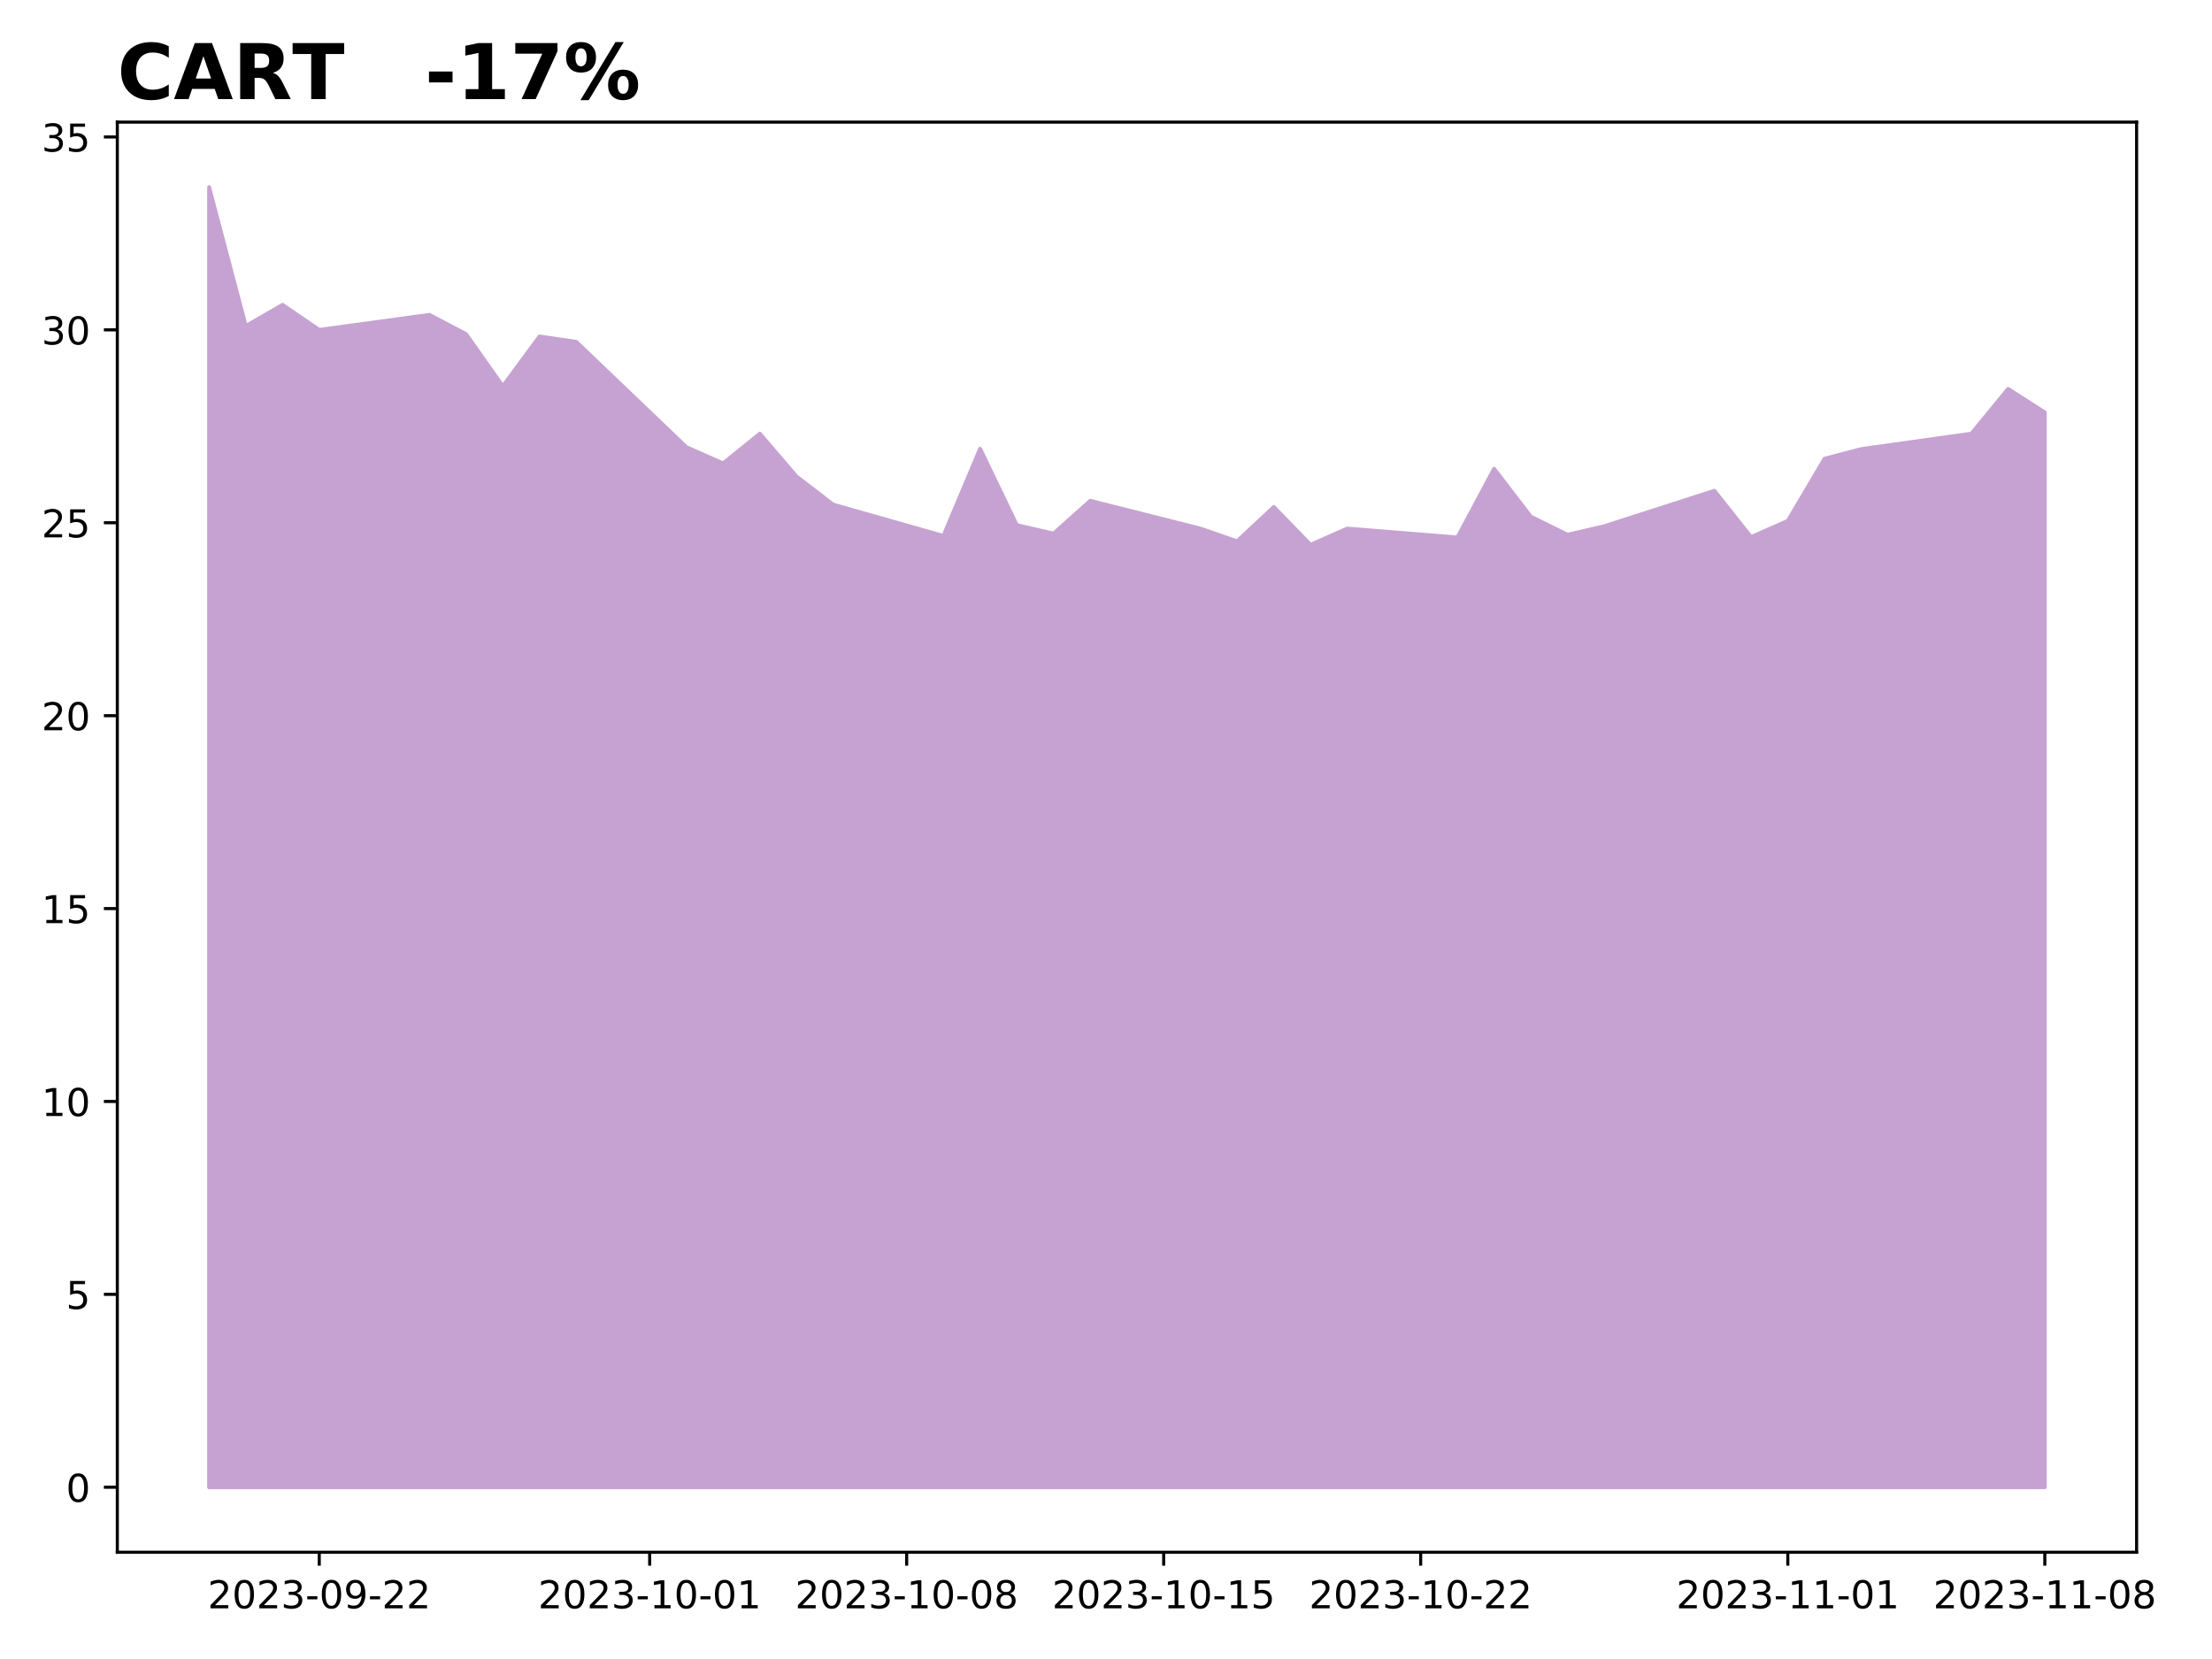
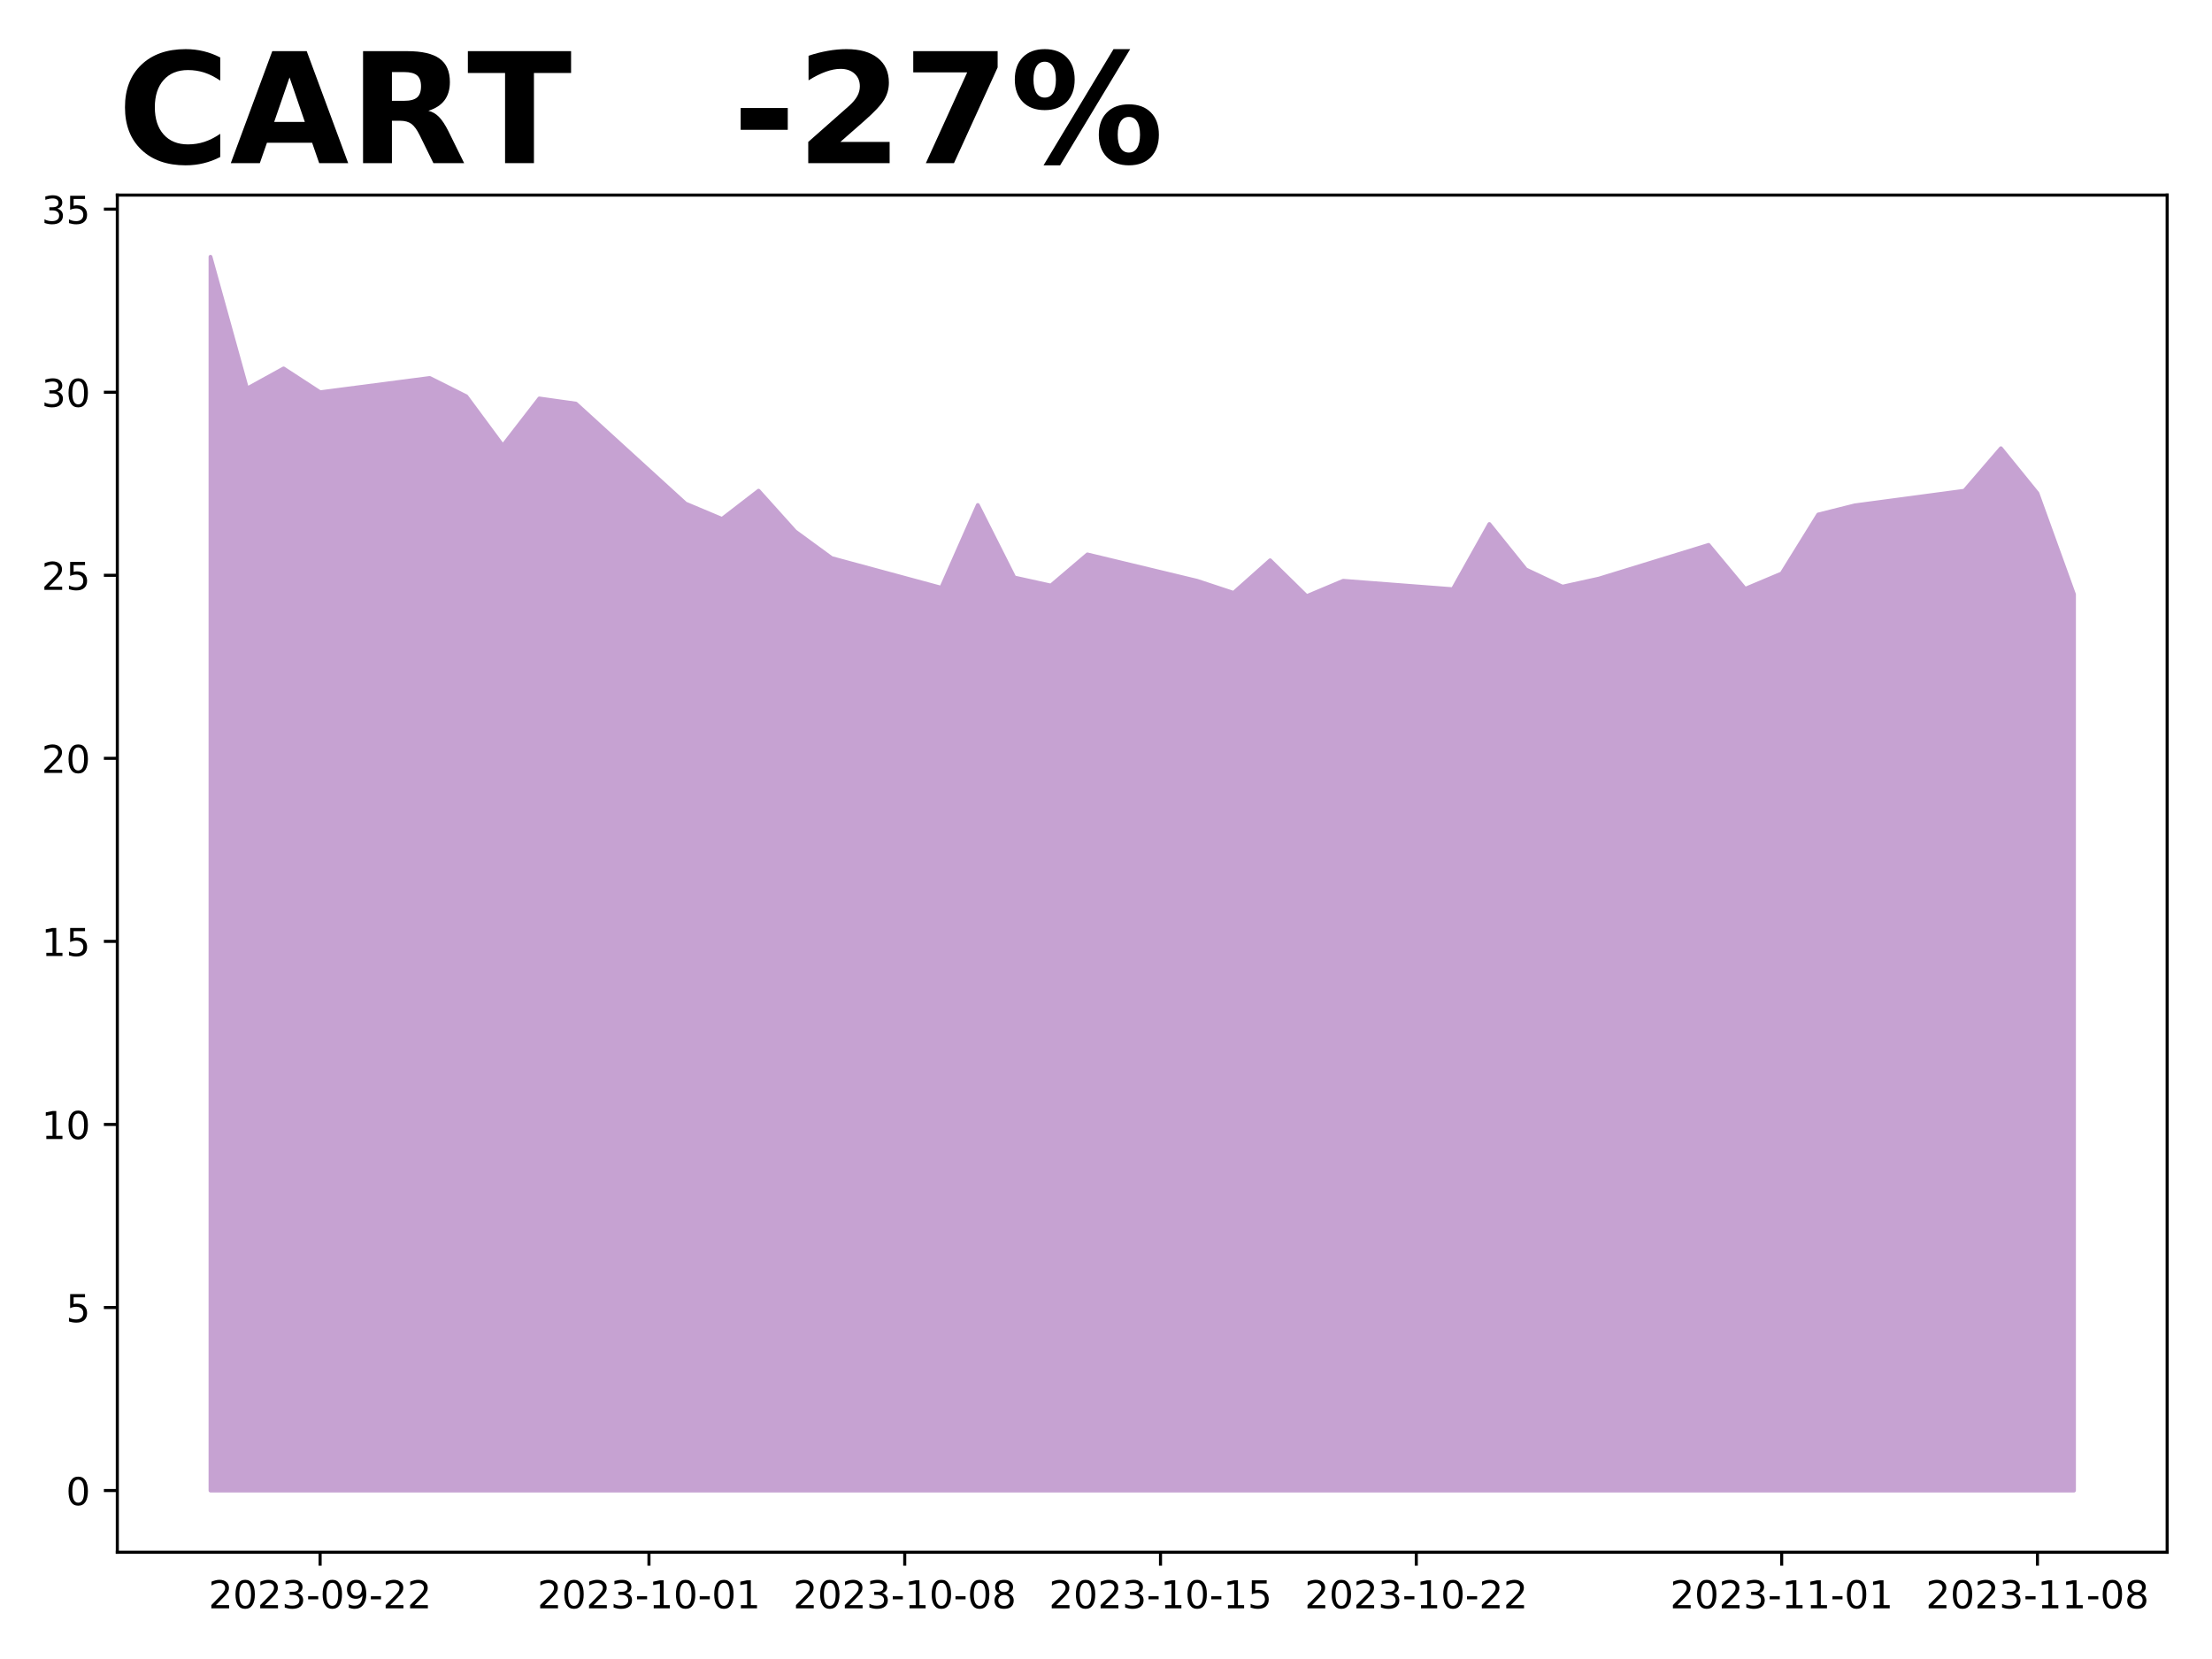
<svg xmlns="http://www.w3.org/2000/svg" xmlns:xlink="http://www.w3.org/1999/xlink" height="432pt" version="1.1" viewBox="0 0 576 432" width="576pt">
  <defs>
    <style type="text/css">
*{stroke-linecap:butt;stroke-linejoin:round;}
  </style>
  </defs>
  <g id="figure_1">
    <g id="patch_1">
      <path d="M 0 432  L 576 432  L 576 0  L 0 0  z " style="fill:#ffffff;" />
    </g>
    <g id="axes_1">
      <g id="patch_2">
-         <path d="M 30.55 404.2  L 556.366 404.2  L 556.366 31.8  L 30.55 31.8  z " style="fill:#ffffff;" />
+         <path d="M 30.55 404.2  L 564.323 404.2  L 564.323 50.8  L 30.55 50.8  z " style="fill:#ffffff;" />
      </g>
      <g id="PolyCollection_1">
        <defs>
-           <path d="M 54.451 -44.727  L 54.451 -383.273  L 64.011 -347.108  L 73.571 -352.633  L 83.132 -346.103  L 111.812 -350.021  L 121.373 -344.998  L 130.933 -331.436  L 140.493 -344.395  L 150.054 -342.989  L 178.734 -315.564  L 188.295 -311.344  L 197.855 -319.08  L 207.415 -307.929  L 216.976 -300.595  L 245.657 -292.458  L 255.217 -315.162  L 264.777 -295.271  L 274.337 -293.061  L 283.898 -301.6  L 312.579 -294.367  L 322.139 -291.052  L 331.699 -299.993  L 341.259 -290.148  L 350.82 -294.367  L 379.501 -292.056  L 389.061 -309.938  L 398.621 -297.481  L 408.181 -292.76  L 417.742 -294.97  L 446.423 -304.212  L 455.983 -292.157  L 465.543 -296.376  L 475.103 -312.55  L 484.664 -315.061  L 513.345 -319.08  L 522.905 -330.733  L 532.465 -324.605  L 532.465 -44.727  L 532.465 -44.727  L 522.905 -44.727  L 513.345 -44.727  L 484.664 -44.727  L 475.103 -44.727  L 465.543 -44.727  L 455.983 -44.727  L 446.423 -44.727  L 417.742 -44.727  L 408.181 -44.727  L 398.621 -44.727  L 389.061 -44.727  L 379.501 -44.727  L 350.82 -44.727  L 341.259 -44.727  L 331.699 -44.727  L 322.139 -44.727  L 312.579 -44.727  L 283.898 -44.727  L 274.337 -44.727  L 264.777 -44.727  L 255.217 -44.727  L 245.657 -44.727  L 216.976 -44.727  L 207.415 -44.727  L 197.855 -44.727  L 188.295 -44.727  L 178.734 -44.727  L 150.054 -44.727  L 140.493 -44.727  L 130.933 -44.727  L 121.373 -44.727  L 111.812 -44.727  L 83.132 -44.727  L 73.571 -44.727  L 64.011 -44.727  L 54.451 -44.727  z " id="m5524b349a6" style="stroke:#c6a2d2;" />
+           <path d="M 54.812 -43.864  L 54.812 -365.136  L 64.327 -330.816  L 73.842 -336.06  L 83.356 -329.863  L 111.9 -333.581  L 121.415 -328.814  L 130.93 -315.944  L 140.444 -328.242  L 149.959 -326.908  L 178.503 -300.882  L 188.018 -296.878  L 197.533 -304.218  L 207.047 -293.637  L 216.562 -286.677  L 245.106 -278.955  L 254.621 -300.5  L 264.135 -281.625  L 273.65 -279.527  L 283.165 -287.631  L 311.709 -280.767  L 321.223 -277.621  L 330.738 -286.105  L 340.253 -276.763  L 349.767 -280.767  L 378.311 -278.574  L 387.826 -295.543  L 397.341 -283.722  L 406.855 -279.241  L 416.37 -281.339  L 444.914 -290.109  L 454.429 -278.669  L 463.943 -282.673  L 473.458 -298.022  L 482.973 -300.405  L 511.517 -304.218  L 521.031 -315.277  L 530.546 -303.551  L 540.061 -277.239  L 540.061 -43.864  L 540.061 -43.864  L 530.546 -43.864  L 521.031 -43.864  L 511.517 -43.864  L 482.973 -43.864  L 473.458 -43.864  L 463.943 -43.864  L 454.429 -43.864  L 444.914 -43.864  L 416.37 -43.864  L 406.855 -43.864  L 397.341 -43.864  L 387.826 -43.864  L 378.311 -43.864  L 349.767 -43.864  L 340.253 -43.864  L 330.738 -43.864  L 321.223 -43.864  L 311.709 -43.864  L 283.165 -43.864  L 273.65 -43.864  L 264.135 -43.864  L 254.621 -43.864  L 245.106 -43.864  L 216.562 -43.864  L 207.047 -43.864  L 197.533 -43.864  L 188.018 -43.864  L 178.503 -43.864  L 149.959 -43.864  L 140.444 -43.864  L 130.93 -43.864  L 121.415 -43.864  L 111.9 -43.864  L 83.356 -43.864  L 73.842 -43.864  L 64.327 -43.864  L 54.812 -43.864  z " id="m9c2121c7df" style="stroke:#c6a2d2;" />
        </defs>
-         <g clip-path="url(#p67fa141632)">
-           <use style="fill:#c6a2d2;stroke:#c6a2d2;" x="0" xlink:href="#m5524b349a6" y="432" />
+         <g clip-path="url(#p52be8f023d)">
+           <use style="fill:#c6a2d2;stroke:#c6a2d2;" x="0" xlink:href="#m9c2121c7df" y="432" />
        </g>
      </g>
      <g id="matplotlib.axis_1">
        <g id="xtick_1">
          <g id="line2d_1">
            <defs>
-               <path d="M 0 0  L 0 3.5  " id="m31fae1cfc1" style="stroke:#000000;stroke-width:0.8;" />
-             </defs>
-             <g>
-               <use style="stroke:#000000;stroke-width:0.8;" x="83.132" xlink:href="#m31fae1cfc1" y="404.2" />
+               <path d="M 0 0  L 0 3.5  " id="m1e1d81c0f9" style="stroke:#000000;stroke-width:0.8;" />
+             </defs>
+             <g>
+               <use style="stroke:#000000;stroke-width:0.8;" x="83.356" xlink:href="#m1e1d81c0f9" y="404.2" />
            </g>
          </g>
          <g id="text_1">
            <defs>
              <path d="M 19.188 8.297  L 53.609 8.297  L 53.609 0  L 7.328 0  L 7.328 8.297  Q 12.938 14.109 22.625 23.891  Q 32.328 33.688 34.812 36.531  Q 39.547 41.844 41.422 45.531  Q 43.312 49.219 43.312 52.781  Q 43.312 58.594 39.234 62.25  Q 35.156 65.922 28.609 65.922  Q 23.969 65.922 18.812 64.312  Q 13.672 62.703 7.812 59.422  L 7.812 69.391  Q 13.766 71.781 18.938 73  Q 24.125 74.219 28.422 74.219  Q 39.75 74.219 46.484 68.547  Q 53.219 62.891 53.219 53.422  Q 53.219 48.922 51.531 44.891  Q 49.859 40.875 45.406 35.406  Q 44.188 33.984 37.641 27.219  Q 31.109 20.453 19.188 8.297  z " id="DejaVuSans-50" />
              <path d="M 31.781 66.406  Q 24.172 66.406 20.328 58.906  Q 16.5 51.422 16.5 36.375  Q 16.5 21.391 20.328 13.891  Q 24.172 6.391 31.781 6.391  Q 39.453 6.391 43.281 13.891  Q 47.125 21.391 47.125 36.375  Q 47.125 51.422 43.281 58.906  Q 39.453 66.406 31.781 66.406  z M 31.781 74.219  Q 44.047 74.219 50.516 64.516  Q 56.984 54.828 56.984 36.375  Q 56.984 17.969 50.516 8.266  Q 44.047 -1.422 31.781 -1.422  Q 19.531 -1.422 13.062 8.266  Q 6.594 17.969 6.594 36.375  Q 6.594 54.828 13.062 64.516  Q 19.531 74.219 31.781 74.219  z " id="DejaVuSans-48" />
              <path d="M 40.578 39.312  Q 47.656 37.797 51.625 33  Q 55.609 28.219 55.609 21.188  Q 55.609 10.406 48.188 4.484  Q 40.766 -1.422 27.094 -1.422  Q 22.516 -1.422 17.656 -0.516  Q 12.797 0.391 7.625 2.203  L 7.625 11.719  Q 11.719 9.328 16.594 8.109  Q 21.484 6.891 26.812 6.891  Q 36.078 6.891 40.938 10.547  Q 45.797 14.203 45.797 21.188  Q 45.797 27.641 41.281 31.266  Q 36.766 34.906 28.719 34.906  L 20.219 34.906  L 20.219 43.016  L 29.109 43.016  Q 36.375 43.016 40.234 45.922  Q 44.094 48.828 44.094 54.297  Q 44.094 59.906 40.109 62.906  Q 36.141 65.922 28.719 65.922  Q 24.656 65.922 20.016 65.031  Q 15.375 64.156 9.812 62.312  L 9.812 71.094  Q 15.438 72.656 20.344 73.438  Q 25.25 74.219 29.594 74.219  Q 40.828 74.219 47.359 69.109  Q 53.906 64.016 53.906 55.328  Q 53.906 49.266 50.438 45.094  Q 46.969 40.922 40.578 39.312  z " id="DejaVuSans-51" />
              <path d="M 4.891 31.391  L 31.203 31.391  L 31.203 23.391  L 4.891 23.391  z " id="DejaVuSans-45" />
              <path d="M 10.984 1.516  L 10.984 10.5  Q 14.703 8.734 18.5 7.812  Q 22.312 6.891 25.984 6.891  Q 35.75 6.891 40.891 13.453  Q 46.047 20.016 46.781 33.406  Q 43.953 29.203 39.594 26.953  Q 35.25 24.703 29.984 24.703  Q 19.047 24.703 12.672 31.312  Q 6.297 37.938 6.297 49.422  Q 6.297 60.641 12.938 67.422  Q 19.578 74.219 30.609 74.219  Q 43.266 74.219 49.922 64.516  Q 56.594 54.828 56.594 36.375  Q 56.594 19.141 48.406 8.859  Q 40.234 -1.422 26.422 -1.422  Q 22.703 -1.422 18.891 -0.688  Q 15.094 0.047 10.984 1.516  z M 30.609 32.422  Q 37.25 32.422 41.125 36.953  Q 45.016 41.5 45.016 49.422  Q 45.016 57.281 41.125 61.844  Q 37.25 66.406 30.609 66.406  Q 23.969 66.406 20.094 61.844  Q 16.219 57.281 16.219 49.422  Q 16.219 41.5 20.094 36.953  Q 23.969 32.422 30.609 32.422  z " id="DejaVuSans-57" />
            </defs>
-             <g transform="translate(54.07378 418.7984)scale(0.1 -0.1)">
+             <g transform="translate(54.29862 418.7984)scale(0.1 -0.1)">
              <use xlink:href="#DejaVuSans-50" />
              <use x="63.623" xlink:href="#DejaVuSans-48" />
              <use x="127.246" xlink:href="#DejaVuSans-50" />
              <use x="190.869" xlink:href="#DejaVuSans-51" />
              <use x="254.492" xlink:href="#DejaVuSans-45" />
              <use x="290.576" xlink:href="#DejaVuSans-48" />
              <use x="354.199" xlink:href="#DejaVuSans-57" />
              <use x="417.822" xlink:href="#DejaVuSans-45" />
              <use x="453.906" xlink:href="#DejaVuSans-50" />
              <use x="517.529" xlink:href="#DejaVuSans-50" />
            </g>
          </g>
        </g>
        <g id="xtick_2">
          <g id="line2d_2">
            <g>
-               <use style="stroke:#000000;stroke-width:0.8;" x="169.174" xlink:href="#m31fae1cfc1" y="404.2" />
+               <use style="stroke:#000000;stroke-width:0.8;" x="168.988" xlink:href="#m1e1d81c0f9" y="404.2" />
            </g>
          </g>
          <g id="text_2">
            <defs>
              <path d="M 12.406 8.297  L 28.516 8.297  L 28.516 63.922  L 10.984 60.406  L 10.984 69.391  L 28.422 72.906  L 38.281 72.906  L 38.281 8.297  L 54.391 8.297  L 54.391 0  L 12.406 0  z " id="DejaVuSans-49" />
            </defs>
-             <g transform="translate(140.1164 418.7984)scale(0.1 -0.1)">
+             <g transform="translate(139.9307 418.7984)scale(0.1 -0.1)">
              <use xlink:href="#DejaVuSans-50" />
              <use x="63.623" xlink:href="#DejaVuSans-48" />
              <use x="127.246" xlink:href="#DejaVuSans-50" />
              <use x="190.869" xlink:href="#DejaVuSans-51" />
              <use x="254.492" xlink:href="#DejaVuSans-45" />
              <use x="290.576" xlink:href="#DejaVuSans-49" />
              <use x="354.199" xlink:href="#DejaVuSans-48" />
              <use x="417.822" xlink:href="#DejaVuSans-45" />
              <use x="453.906" xlink:href="#DejaVuSans-48" />
              <use x="517.529" xlink:href="#DejaVuSans-49" />
            </g>
          </g>
        </g>
        <g id="xtick_3">
          <g id="line2d_3">
            <g>
-               <use style="stroke:#000000;stroke-width:0.8;" x="236.096" xlink:href="#m31fae1cfc1" y="404.2" />
+               <use style="stroke:#000000;stroke-width:0.8;" x="235.591" xlink:href="#m1e1d81c0f9" y="404.2" />
            </g>
          </g>
          <g id="text_3">
            <defs>
              <path d="M 31.781 34.625  Q 24.75 34.625 20.719 30.859  Q 16.703 27.094 16.703 20.516  Q 16.703 13.922 20.719 10.156  Q 24.75 6.391 31.781 6.391  Q 38.812 6.391 42.859 10.172  Q 46.922 13.969 46.922 20.516  Q 46.922 27.094 42.891 30.859  Q 38.875 34.625 31.781 34.625  z M 21.922 38.812  Q 15.578 40.375 12.031 44.719  Q 8.5 49.078 8.5 55.328  Q 8.5 64.062 14.719 69.141  Q 20.953 74.219 31.781 74.219  Q 42.672 74.219 48.875 69.141  Q 55.078 64.062 55.078 55.328  Q 55.078 49.078 51.531 44.719  Q 48 40.375 41.703 38.812  Q 48.828 37.156 52.797 32.312  Q 56.781 27.484 56.781 20.516  Q 56.781 9.906 50.312 4.234  Q 43.844 -1.422 31.781 -1.422  Q 19.734 -1.422 13.25 4.234  Q 6.781 9.906 6.781 20.516  Q 6.781 27.484 10.781 32.312  Q 14.797 37.156 21.922 38.812  z M 18.312 54.391  Q 18.312 48.734 21.844 45.562  Q 25.391 42.391 31.781 42.391  Q 38.141 42.391 41.719 45.562  Q 45.312 48.734 45.312 54.391  Q 45.312 60.062 41.719 63.234  Q 38.141 66.406 31.781 66.406  Q 25.391 66.406 21.844 63.234  Q 18.312 60.062 18.312 54.391  z " id="DejaVuSans-56" />
            </defs>
-             <g transform="translate(207.0384 418.7984)scale(0.1 -0.1)">
+             <g transform="translate(206.5334 418.7984)scale(0.1 -0.1)">
              <use xlink:href="#DejaVuSans-50" />
              <use x="63.623" xlink:href="#DejaVuSans-48" />
              <use x="127.246" xlink:href="#DejaVuSans-50" />
              <use x="190.869" xlink:href="#DejaVuSans-51" />
              <use x="254.492" xlink:href="#DejaVuSans-45" />
              <use x="290.576" xlink:href="#DejaVuSans-49" />
              <use x="354.199" xlink:href="#DejaVuSans-48" />
              <use x="417.822" xlink:href="#DejaVuSans-45" />
              <use x="453.906" xlink:href="#DejaVuSans-48" />
              <use x="517.529" xlink:href="#DejaVuSans-56" />
            </g>
          </g>
        </g>
        <g id="xtick_4">
          <g id="line2d_4">
            <g>
-               <use style="stroke:#000000;stroke-width:0.8;" x="303.018" xlink:href="#m31fae1cfc1" y="404.2" />
+               <use style="stroke:#000000;stroke-width:0.8;" x="302.194" xlink:href="#m1e1d81c0f9" y="404.2" />
            </g>
          </g>
          <g id="text_4">
            <defs>
              <path d="M 10.797 72.906  L 49.516 72.906  L 49.516 64.594  L 19.828 64.594  L 19.828 46.734  Q 21.969 47.469 24.109 47.828  Q 26.266 48.188 28.422 48.188  Q 40.625 48.188 47.75 41.5  Q 54.891 34.812 54.891 23.391  Q 54.891 11.625 47.562 5.094  Q 40.234 -1.422 26.906 -1.422  Q 22.312 -1.422 17.547 -0.641  Q 12.797 0.141 7.719 1.703  L 7.719 11.625  Q 12.109 9.234 16.797 8.062  Q 21.484 6.891 26.703 6.891  Q 35.156 6.891 40.078 11.328  Q 45.016 15.766 45.016 23.391  Q 45.016 31 40.078 35.438  Q 35.156 39.891 26.703 39.891  Q 22.75 39.891 18.812 39.016  Q 14.891 38.141 10.797 36.281  z " id="DejaVuSans-53" />
            </defs>
-             <g transform="translate(273.9604 418.7984)scale(0.1 -0.1)">
+             <g transform="translate(273.1361 418.7984)scale(0.1 -0.1)">
              <use xlink:href="#DejaVuSans-50" />
              <use x="63.623" xlink:href="#DejaVuSans-48" />
              <use x="127.246" xlink:href="#DejaVuSans-50" />
              <use x="190.869" xlink:href="#DejaVuSans-51" />
              <use x="254.492" xlink:href="#DejaVuSans-45" />
              <use x="290.576" xlink:href="#DejaVuSans-49" />
              <use x="354.199" xlink:href="#DejaVuSans-48" />
              <use x="417.822" xlink:href="#DejaVuSans-45" />
              <use x="453.906" xlink:href="#DejaVuSans-49" />
              <use x="517.529" xlink:href="#DejaVuSans-53" />
            </g>
          </g>
        </g>
        <g id="xtick_5">
          <g id="line2d_5">
            <g>
-               <use style="stroke:#000000;stroke-width:0.8;" x="369.94" xlink:href="#m31fae1cfc1" y="404.2" />
+               <use style="stroke:#000000;stroke-width:0.8;" x="368.797" xlink:href="#m1e1d81c0f9" y="404.2" />
            </g>
          </g>
          <g id="text_5">
-             <g transform="translate(340.8825 418.7984)scale(0.1 -0.1)">
+             <g transform="translate(339.7388 418.7984)scale(0.1 -0.1)">
              <use xlink:href="#DejaVuSans-50" />
              <use x="63.623" xlink:href="#DejaVuSans-48" />
              <use x="127.246" xlink:href="#DejaVuSans-50" />
              <use x="190.869" xlink:href="#DejaVuSans-51" />
              <use x="254.492" xlink:href="#DejaVuSans-45" />
              <use x="290.576" xlink:href="#DejaVuSans-49" />
              <use x="354.199" xlink:href="#DejaVuSans-48" />
              <use x="417.822" xlink:href="#DejaVuSans-45" />
              <use x="453.906" xlink:href="#DejaVuSans-50" />
              <use x="517.529" xlink:href="#DejaVuSans-50" />
            </g>
          </g>
        </g>
        <g id="xtick_6">
          <g id="line2d_6">
            <g>
-               <use style="stroke:#000000;stroke-width:0.8;" x="465.543" xlink:href="#m31fae1cfc1" y="404.2" />
+               <use style="stroke:#000000;stroke-width:0.8;" x="463.943" xlink:href="#m1e1d81c0f9" y="404.2" />
            </g>
          </g>
          <g id="text_6">
-             <g transform="translate(436.4853 418.7984)scale(0.1 -0.1)">
+             <g transform="translate(434.8855 418.7984)scale(0.1 -0.1)">
              <use xlink:href="#DejaVuSans-50" />
              <use x="63.623" xlink:href="#DejaVuSans-48" />
              <use x="127.246" xlink:href="#DejaVuSans-50" />
              <use x="190.869" xlink:href="#DejaVuSans-51" />
              <use x="254.492" xlink:href="#DejaVuSans-45" />
              <use x="290.576" xlink:href="#DejaVuSans-49" />
              <use x="354.199" xlink:href="#DejaVuSans-49" />
              <use x="417.822" xlink:href="#DejaVuSans-45" />
              <use x="453.906" xlink:href="#DejaVuSans-48" />
              <use x="517.529" xlink:href="#DejaVuSans-49" />
            </g>
          </g>
        </g>
        <g id="xtick_7">
          <g id="line2d_7">
            <g>
-               <use style="stroke:#000000;stroke-width:0.8;" x="532.465" xlink:href="#m31fae1cfc1" y="404.2" />
+               <use style="stroke:#000000;stroke-width:0.8;" x="530.546" xlink:href="#m1e1d81c0f9" y="404.2" />
            </g>
          </g>
          <g id="text_7">
-             <g transform="translate(503.4074 418.7984)scale(0.1 -0.1)">
+             <g transform="translate(501.4882 418.7984)scale(0.1 -0.1)">
              <use xlink:href="#DejaVuSans-50" />
              <use x="63.623" xlink:href="#DejaVuSans-48" />
              <use x="127.246" xlink:href="#DejaVuSans-50" />
              <use x="190.869" xlink:href="#DejaVuSans-51" />
              <use x="254.492" xlink:href="#DejaVuSans-45" />
              <use x="290.576" xlink:href="#DejaVuSans-49" />
              <use x="354.199" xlink:href="#DejaVuSans-49" />
              <use x="417.822" xlink:href="#DejaVuSans-45" />
              <use x="453.906" xlink:href="#DejaVuSans-48" />
              <use x="517.529" xlink:href="#DejaVuSans-56" />
            </g>
          </g>
        </g>
      </g>
      <g id="matplotlib.axis_2">
        <g id="ytick_1">
          <g id="line2d_8">
            <defs>
-               <path d="M 0 0  L -3.5 0  " id="m974c7ba373" style="stroke:#000000;stroke-width:0.8;" />
-             </defs>
-             <g>
-               <use style="stroke:#000000;stroke-width:0.8;" x="30.55" xlink:href="#m974c7ba373" y="387.273" />
+               <path d="M 0 0  L -3.5 0  " id="mb1de530784" style="stroke:#000000;stroke-width:0.8;" />
+             </defs>
+             <g>
+               <use style="stroke:#000000;stroke-width:0.8;" x="30.55" xlink:href="#mb1de530784" y="388.136" />
            </g>
          </g>
          <g id="text_8">
-             <g transform="translate(17.1875 391.0719)scale(0.1 -0.1)">
+             <g transform="translate(17.1875 391.9356)scale(0.1 -0.1)">
              <use xlink:href="#DejaVuSans-48" />
            </g>
          </g>
        </g>
        <g id="ytick_2">
          <g id="line2d_9">
            <g>
-               <use style="stroke:#000000;stroke-width:0.8;" x="30.55" xlink:href="#m974c7ba373" y="337.043" />
+               <use style="stroke:#000000;stroke-width:0.8;" x="30.55" xlink:href="#mb1de530784" y="340.47" />
            </g>
          </g>
          <g id="text_9">
-             <g transform="translate(17.1875 340.8427)scale(0.1 -0.1)">
+             <g transform="translate(17.1875 344.269)scale(0.1 -0.1)">
              <use xlink:href="#DejaVuSans-53" />
            </g>
          </g>
        </g>
        <g id="ytick_3">
          <g id="line2d_10">
            <g>
-               <use style="stroke:#000000;stroke-width:0.8;" x="30.55" xlink:href="#m974c7ba373" y="286.814" />
+               <use style="stroke:#000000;stroke-width:0.8;" x="30.55" xlink:href="#mb1de530784" y="292.803" />
            </g>
          </g>
          <g id="text_10">
-             <g transform="translate(10.825 290.6134)scale(0.1 -0.1)">
+             <g transform="translate(10.825 296.6024)scale(0.1 -0.1)">
              <use xlink:href="#DejaVuSans-49" />
              <use x="63.623" xlink:href="#DejaVuSans-48" />
            </g>
          </g>
        </g>
        <g id="ytick_4">
          <g id="line2d_11">
            <g>
-               <use style="stroke:#000000;stroke-width:0.8;" x="30.55" xlink:href="#m974c7ba373" y="236.585" />
+               <use style="stroke:#000000;stroke-width:0.8;" x="30.55" xlink:href="#mb1de530784" y="245.137" />
            </g>
          </g>
          <g id="text_11">
-             <g transform="translate(10.825 240.3841)scale(0.1 -0.1)">
+             <g transform="translate(10.825 248.9359)scale(0.1 -0.1)">
              <use xlink:href="#DejaVuSans-49" />
              <use x="63.623" xlink:href="#DejaVuSans-53" />
            </g>
          </g>
        </g>
        <g id="ytick_5">
          <g id="line2d_12">
            <g>
-               <use style="stroke:#000000;stroke-width:0.8;" x="30.55" xlink:href="#m974c7ba373" y="186.356" />
+               <use style="stroke:#000000;stroke-width:0.8;" x="30.55" xlink:href="#mb1de530784" y="197.47" />
            </g>
          </g>
          <g id="text_12">
-             <g transform="translate(10.825 190.1548)scale(0.1 -0.1)">
+             <g transform="translate(10.825 201.2693)scale(0.1 -0.1)">
              <use xlink:href="#DejaVuSans-50" />
              <use x="63.623" xlink:href="#DejaVuSans-48" />
            </g>
          </g>
        </g>
        <g id="ytick_6">
          <g id="line2d_13">
            <g>
-               <use style="stroke:#000000;stroke-width:0.8;" x="30.55" xlink:href="#m974c7ba373" y="136.126" />
+               <use style="stroke:#000000;stroke-width:0.8;" x="30.55" xlink:href="#mb1de530784" y="149.803" />
            </g>
          </g>
          <g id="text_13">
-             <g transform="translate(10.825 139.9255)scale(0.1 -0.1)">
+             <g transform="translate(10.825 153.6027)scale(0.1 -0.1)">
              <use xlink:href="#DejaVuSans-50" />
              <use x="63.623" xlink:href="#DejaVuSans-53" />
            </g>
          </g>
        </g>
        <g id="ytick_7">
          <g id="line2d_14">
            <g>
-               <use style="stroke:#000000;stroke-width:0.8;" x="30.55" xlink:href="#m974c7ba373" y="85.897" />
+               <use style="stroke:#000000;stroke-width:0.8;" x="30.55" xlink:href="#mb1de530784" y="102.137" />
            </g>
          </g>
          <g id="text_14">
-             <g transform="translate(10.825 89.69618)scale(0.1 -0.1)">
+             <g transform="translate(10.825 105.9361)scale(0.1 -0.1)">
              <use xlink:href="#DejaVuSans-51" />
              <use x="63.623" xlink:href="#DejaVuSans-48" />
            </g>
          </g>
        </g>
        <g id="ytick_8">
          <g id="line2d_15">
            <g>
-               <use style="stroke:#000000;stroke-width:0.8;" x="30.55" xlink:href="#m974c7ba373" y="35.668" />
+               <use style="stroke:#000000;stroke-width:0.8;" x="30.55" xlink:href="#mb1de530784" y="54.47" />
            </g>
          </g>
          <g id="text_15">
-             <g transform="translate(10.825 39.46688)scale(0.1 -0.1)">
+             <g transform="translate(10.825 58.26955)scale(0.1 -0.1)">
              <use xlink:href="#DejaVuSans-51" />
              <use x="63.623" xlink:href="#DejaVuSans-53" />
            </g>
          </g>
        </g>
      </g>
      <g id="patch_3">
-         <path d="M 30.55 404.2  L 30.55 31.8  " style="fill:none;stroke:#000000;stroke-linecap:square;stroke-linejoin:miter;stroke-width:0.8;" />
+         <path d="M 30.55 404.2  L 30.55 50.8  " style="fill:none;stroke:#000000;stroke-linecap:square;stroke-linejoin:miter;stroke-width:0.8;" />
      </g>
      <g id="patch_4">
-         <path d="M 556.366 404.2  L 556.366 31.8  " style="fill:none;stroke:#000000;stroke-linecap:square;stroke-linejoin:miter;stroke-width:0.8;" />
+         <path d="M 564.323 404.2  L 564.323 50.8  " style="fill:none;stroke:#000000;stroke-linecap:square;stroke-linejoin:miter;stroke-width:0.8;" />
      </g>
      <g id="patch_5">
-         <path d="M 30.55 404.2  L 556.366 404.2  " style="fill:none;stroke:#000000;stroke-linecap:square;stroke-linejoin:miter;stroke-width:0.8;" />
+         <path d="M 30.55 404.2  L 564.323 404.2  " style="fill:none;stroke:#000000;stroke-linecap:square;stroke-linejoin:miter;stroke-width:0.8;" />
      </g>
      <g id="patch_6">
-         <path d="M 30.55 31.8  L 556.366 31.8  " style="fill:none;stroke:#000000;stroke-linecap:square;stroke-linejoin:miter;stroke-width:0.8;" />
+         <path d="M 30.55 50.8  L 564.323 50.8  " style="fill:none;stroke:#000000;stroke-linecap:square;stroke-linejoin:miter;stroke-width:0.8;" />
      </g>
      <g id="text_16">
        <defs>
          <path d="M 67 4  Q 61.812 1.312 56.203 -0.047  Q 50.594 -1.422 44.484 -1.422  Q 26.266 -1.422 15.625 8.766  Q 4.984 18.953 4.984 36.375  Q 4.984 53.859 15.625 64.031  Q 26.266 74.219 44.484 74.219  Q 50.594 74.219 56.203 72.844  Q 61.812 71.484 67 68.797  L 67 53.719  Q 61.766 57.281 56.688 58.938  Q 51.609 60.594 46 60.594  Q 35.938 60.594 30.172 54.141  Q 24.422 47.703 24.422 36.375  Q 24.422 25.094 30.172 18.641  Q 35.938 12.203 46 12.203  Q 51.609 12.203 56.688 13.859  Q 61.766 15.531 67 19.094  z " id="DejaVuSans-Bold-67" />
          <path d="M 53.422 13.281  L 24.031 13.281  L 19.391 0  L 0.484 0  L 27.484 72.906  L 49.906 72.906  L 76.906 0  L 58.016 0  z M 28.719 26.812  L 48.688 26.812  L 38.719 55.812  z " id="DejaVuSans-Bold-65" />
          <path d="M 35.891 40.578  Q 41.797 40.578 44.359 42.766  Q 46.922 44.969 46.922 50  Q 46.922 54.984 44.359 57.125  Q 41.797 59.281 35.891 59.281  L 27.984 59.281  L 27.984 40.578  z M 27.984 27.594  L 27.984 0  L 9.188 0  L 9.188 72.906  L 37.891 72.906  Q 52.297 72.906 59 68.062  Q 65.719 63.234 65.719 52.781  Q 65.719 45.562 62.219 40.922  Q 58.734 36.281 51.703 34.078  Q 55.562 33.203 58.609 30.094  Q 61.672 27 64.797 20.703  L 75 0  L 54.984 0  L 46.094 18.109  Q 43.406 23.578 40.641 25.578  Q 37.891 27.594 33.297 27.594  z " id="DejaVuSans-Bold-82" />
          <path d="M 0.484 72.906  L 67.672 72.906  L 67.672 58.688  L 43.5 58.688  L 43.5 0  L 24.703 0  L 24.703 58.688  L 0.484 58.688  z " id="DejaVuSans-Bold-84" />
          <path id="DejaVuSans-Bold-32" />
          <path d="M 5.422 35.891  L 36.078 35.891  L 36.078 21.688  L 5.422 21.688  z " id="DejaVuSans-Bold-45" />
-           <path d="M 11.719 12.984  L 28.328 12.984  L 28.328 60.109  L 11.281 56.594  L 11.281 69.391  L 28.219 72.906  L 46.094 72.906  L 46.094 12.984  L 62.703 12.984  L 62.703 0  L 11.719 0  z " id="DejaVuSans-Bold-49" />
+           <path d="M 28.812 13.812  L 60.891 13.812  L 60.891 0  L 7.906 0  L 7.906 13.812  L 34.516 37.312  Q 38.094 40.531 39.797 43.609  Q 41.5 46.688 41.5 50  Q 41.5 55.125 38.062 58.25  Q 34.625 61.375 28.906 61.375  Q 24.516 61.375 19.281 59.5  Q 14.062 57.625 8.109 53.906  L 8.109 69.922  Q 14.453 72.016 20.656 73.109  Q 26.859 74.219 32.812 74.219  Q 45.906 74.219 53.156 68.453  Q 60.406 62.703 60.406 52.391  Q 60.406 46.438 57.328 41.281  Q 54.25 36.141 44.391 27.484  z " id="DejaVuSans-Bold-50" />
          <path d="M 6.688 72.906  L 61.625 72.906  L 61.625 62.312  L 33.203 0  L 14.891 0  L 41.797 59.078  L 6.688 59.078  z " id="DejaVuSans-Bold-55" />
          <path d="M 77.484 30.078  Q 74.031 30.078 72.125 27.078  Q 70.219 24.078 70.219 18.5  Q 70.219 12.891 72.094 9.891  Q 73.969 6.891 77.484 6.891  Q 81 6.891 82.859 9.891  Q 84.719 12.891 84.719 18.5  Q 84.719 24.078 82.828 27.078  Q 80.953 30.078 77.484 30.078  z M 77.484 38.281  Q 86.578 38.281 91.797 33  Q 97.016 27.734 97.016 18.5  Q 97.016 9.281 91.797 3.922  Q 86.578 -1.422 77.484 -1.422  Q 68.406 -1.422 63.156 3.922  Q 57.906 9.281 57.906 18.5  Q 57.906 27.688 63.156 32.984  Q 68.406 38.281 77.484 38.281  z M 32.719 -1.422  L 21.922 -1.422  L 67.484 74.219  L 78.328 74.219  z M 22.703 74.219  Q 31.781 74.219 36.984 68.922  Q 42.188 63.625 42.188 54.391  Q 42.188 45.172 36.984 39.844  Q 31.781 34.516 22.703 34.516  Q 13.625 34.516 8.422 39.844  Q 3.219 45.172 3.219 54.391  Q 3.219 63.625 8.422 68.922  Q 13.625 74.219 22.703 74.219  z M 22.703 66.016  Q 19.188 66.016 17.281 62.984  Q 15.375 59.969 15.375 54.391  Q 15.375 48.781 17.281 45.719  Q 19.188 42.672 22.703 42.672  Q 26.219 42.672 28.094 45.719  Q 29.984 48.781 29.984 54.391  Q 29.984 59.969 28.078 62.984  Q 26.172 66.016 22.703 66.016  z " id="DejaVuSans-Bold-37" />
        </defs>
-         <g transform="translate(30.55 25.8)scale(0.2 -0.2)">
+         <g transform="translate(30.55 42.48125)scale(0.4 -0.4)">
          <use xlink:href="#DejaVuSans-Bold-67" />
          <use x="73.389" xlink:href="#DejaVuSans-Bold-65" />
          <use x="150.781" xlink:href="#DejaVuSans-Bold-82" />
          <use x="227.721" xlink:href="#DejaVuSans-Bold-84" />
          <use x="295.934" xlink:href="#DejaVuSans-Bold-32" />
          <use x="330.748" xlink:href="#DejaVuSans-Bold-32" />
          <use x="365.562" xlink:href="#DejaVuSans-Bold-32" />
          <use x="400.377" xlink:href="#DejaVuSans-Bold-45" />
-           <use x="441.881" xlink:href="#DejaVuSans-Bold-49" />
+           <use x="441.881" xlink:href="#DejaVuSans-Bold-50" />
          <use x="511.461" xlink:href="#DejaVuSans-Bold-55" />
          <use x="581.041" xlink:href="#DejaVuSans-Bold-37" />
        </g>
      </g>
    </g>
  </g>
  <defs>
-     <clipPath id="p67fa141632">
-       <rect height="372.4" width="525.816" x="30.55" y="31.8" />
+     <clipPath id="p52be8f023d">
+       <rect height="353.4" width="533.773" x="30.55" y="50.8" />
    </clipPath>
  </defs>
</svg>
